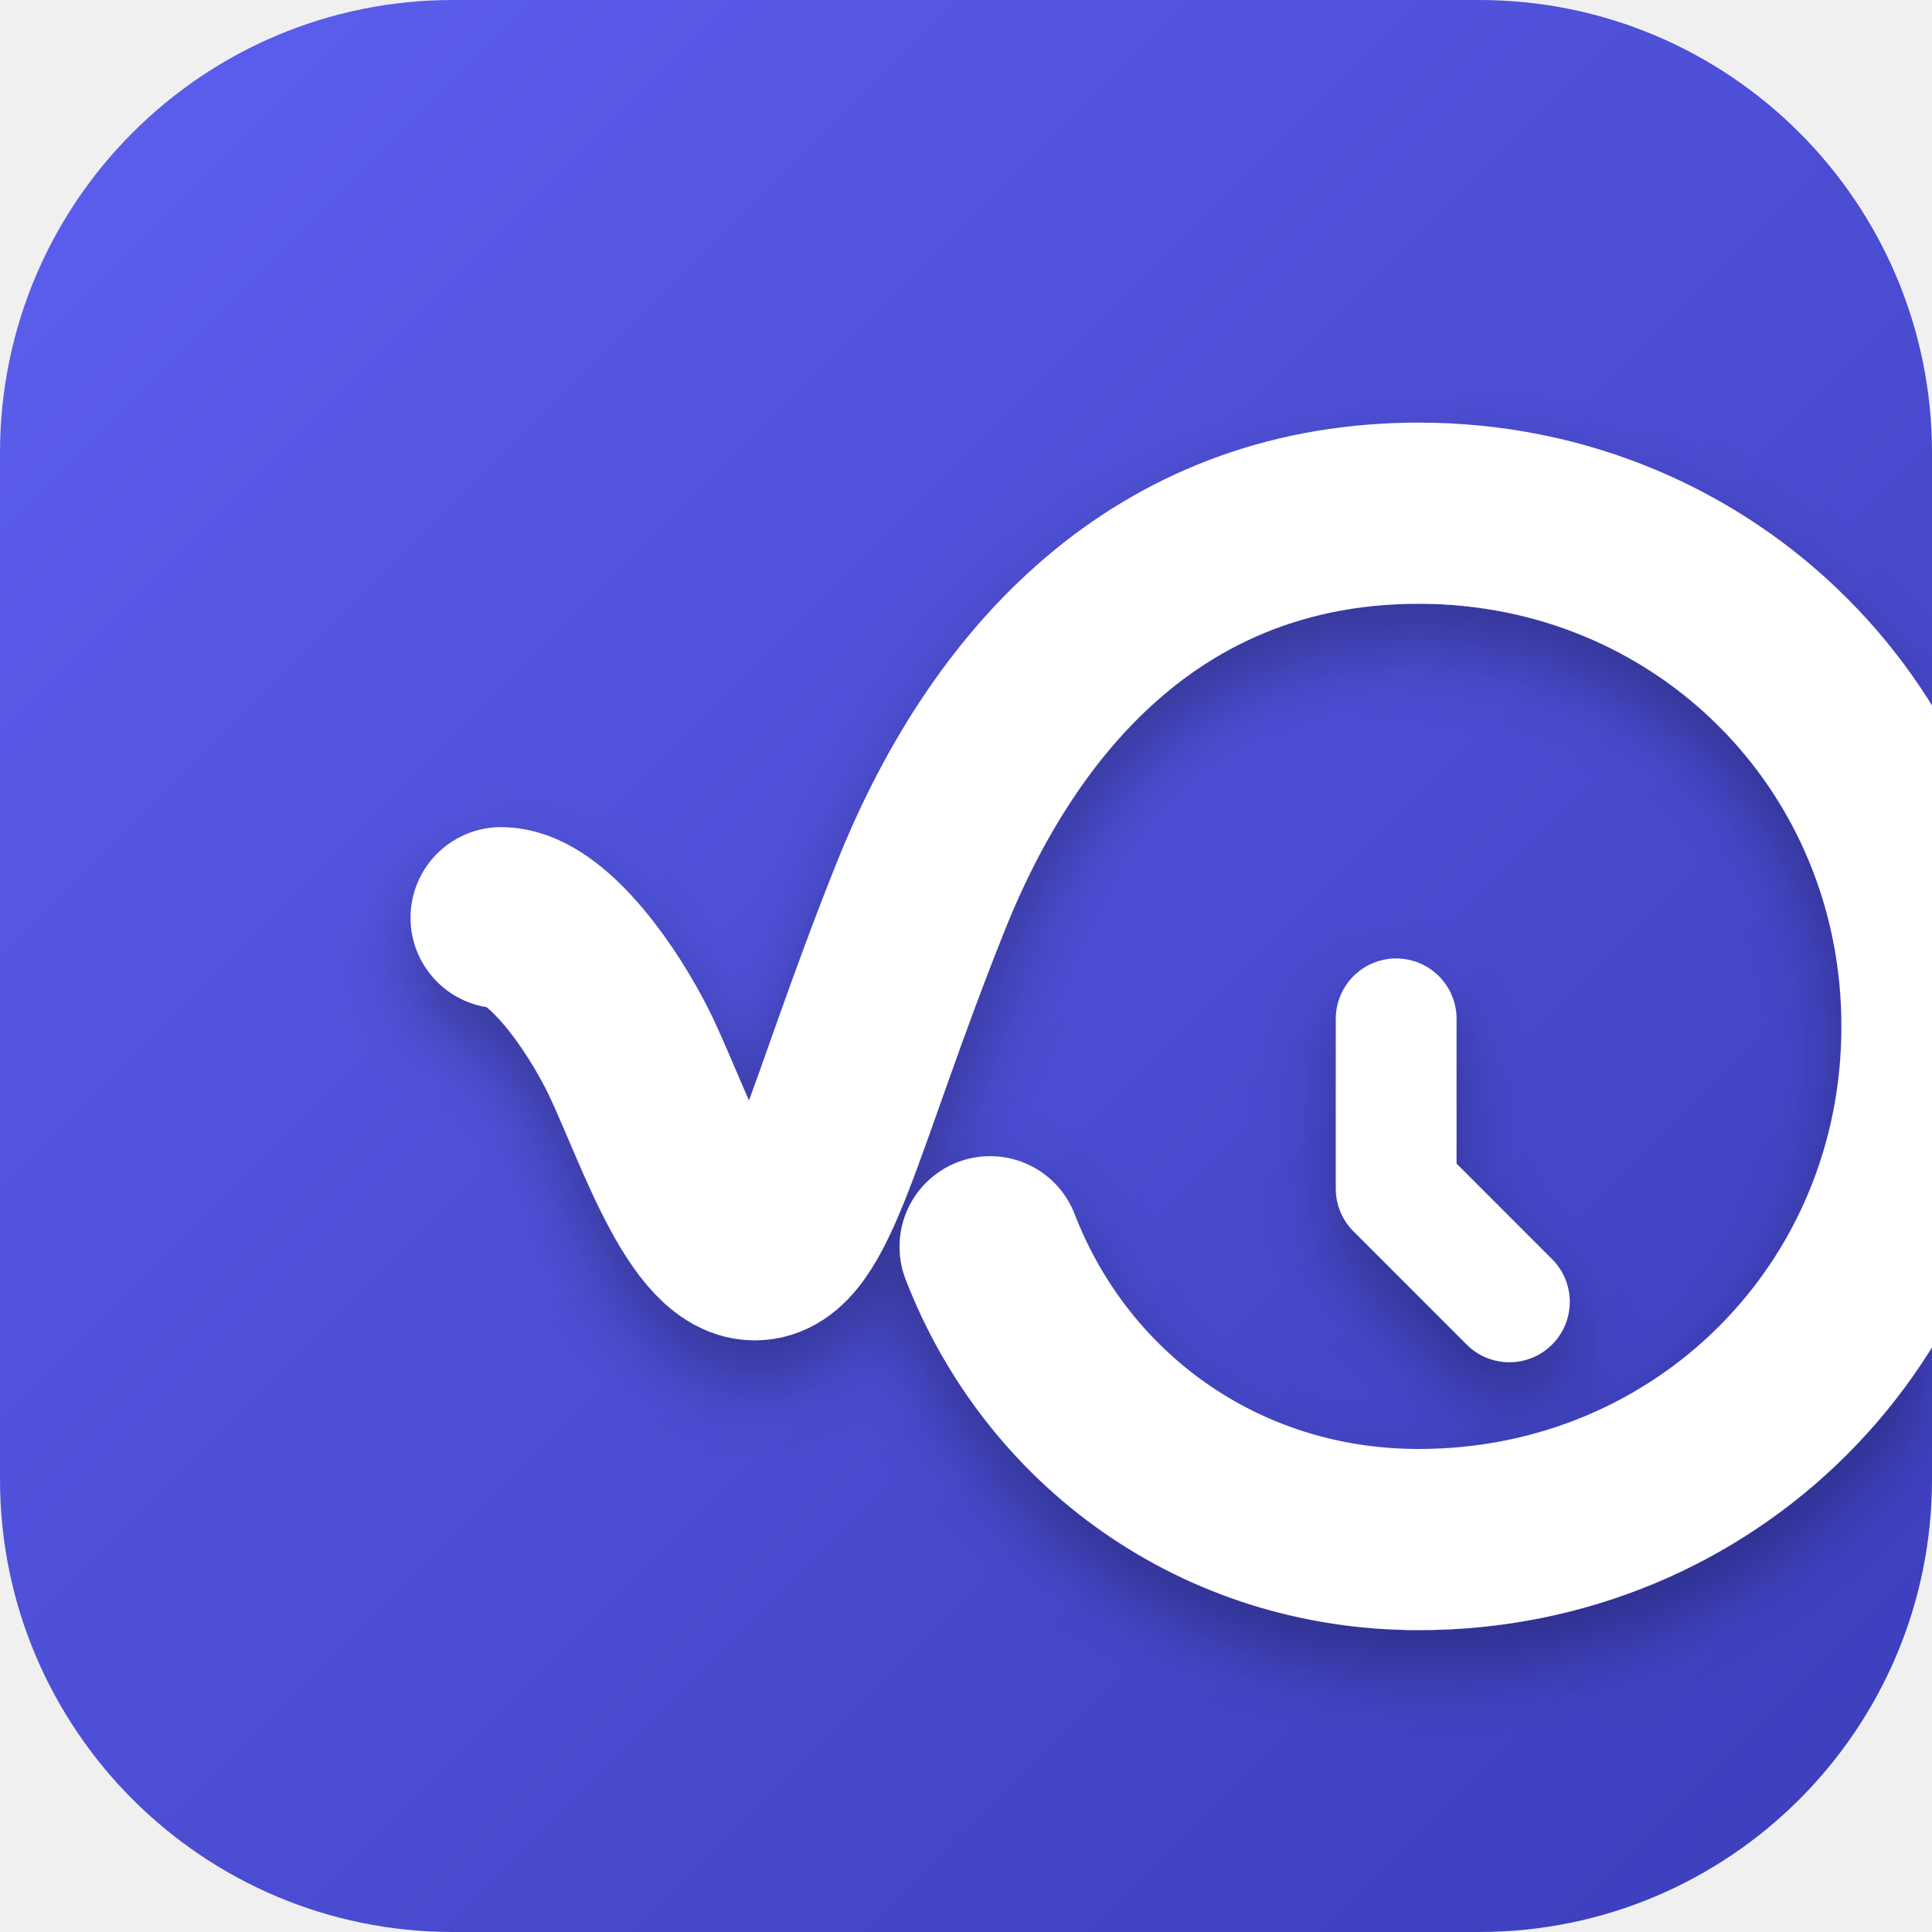
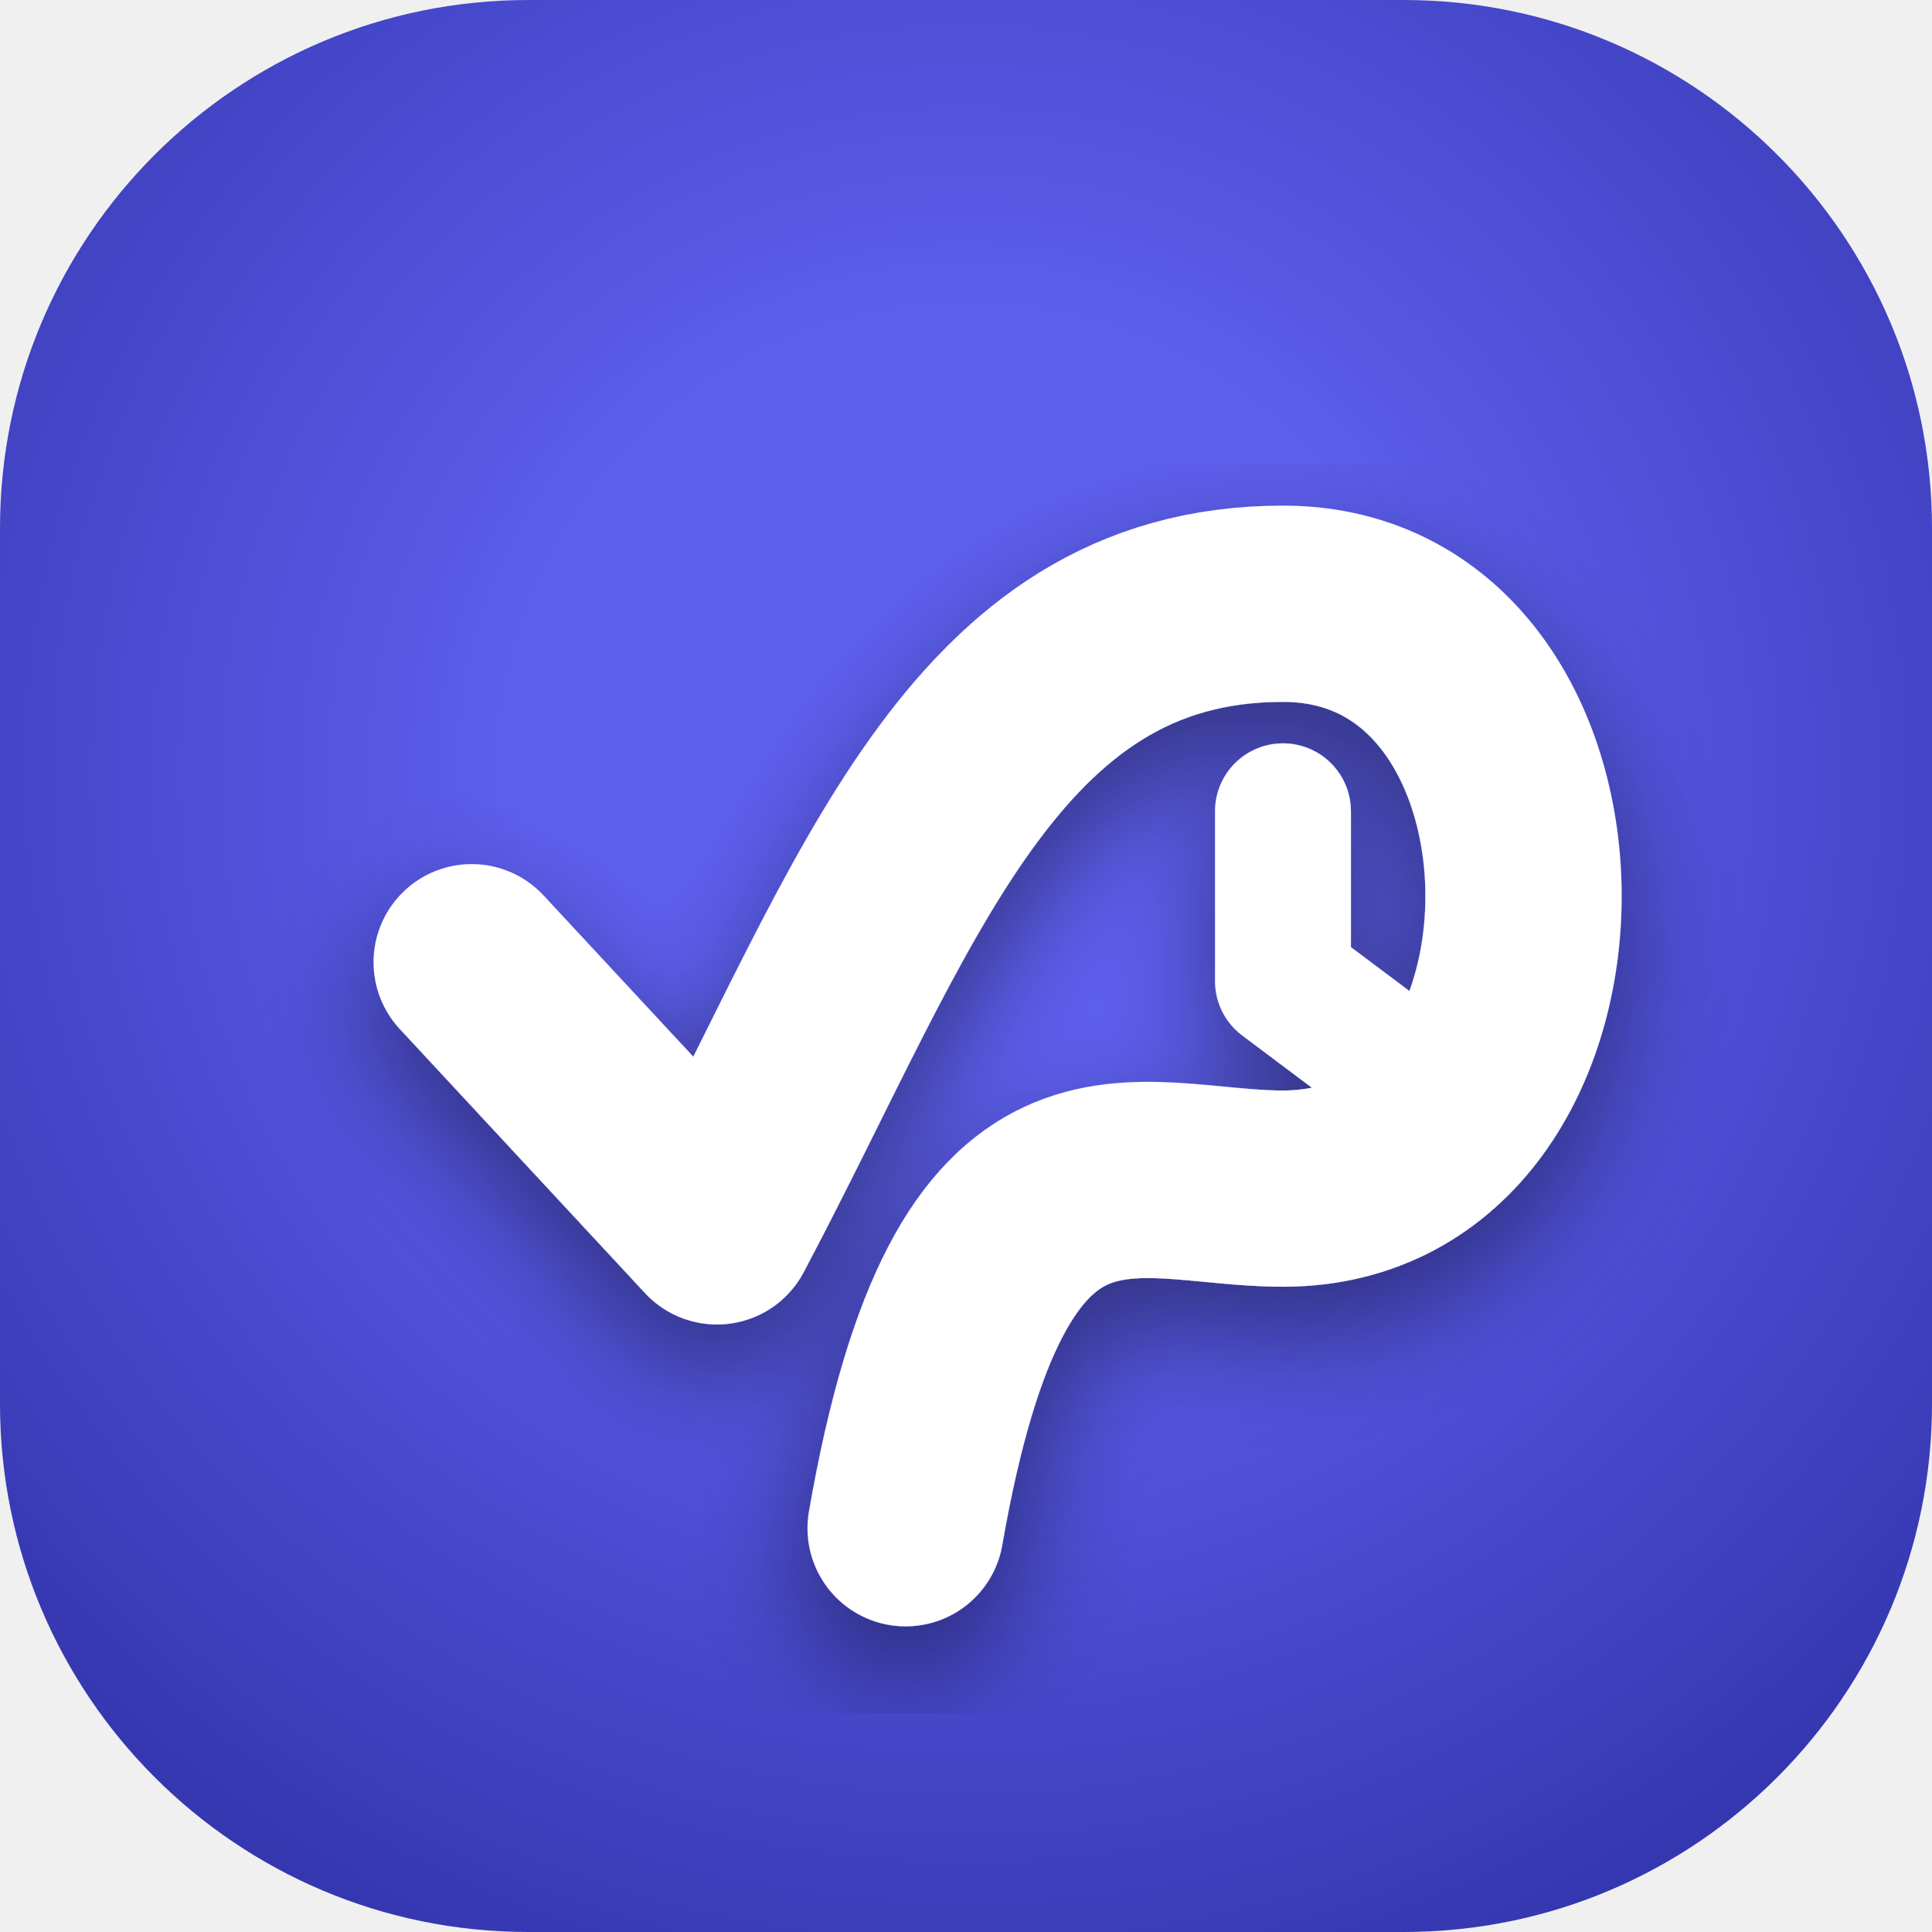
<svg xmlns="http://www.w3.org/2000/svg" viewBox="0 0 512 512">
  <defs>
-     <linearGradient id="bgGrad" x1="0%" y1="0%" x2="100%" y2="100%">
-       <stop offset="0%" style="stop-color:#5D5FEF" />
-       <stop offset="100%" style="stop-color:#3B3DBA" />
-     </linearGradient>
-     <filter id="shadow" x="-20%" y="-20%" width="140%" height="140%">
-       <feGaussianBlur in="SourceAlpha" stdDeviation="10" />
-       <feOffset dx="0" dy="10" result="offsetblur" />
+     <radialGradient id="bg" cx="50%" cy="40%" r="75%">
+       <stop offset="30%" stop-color="#5D5FEF" />
+       <stop offset="100%" stop-color="#2D2FA3" />
+     </radialGradient>
+     <filter id="softShadow" x="-20%" y="-20%" width="140%" height="140%">
+       <feGaussianBlur in="SourceAlpha" stdDeviation="15" />
+       <feOffset dx="0" dy="12" result="offsetblur" />
      <feComponentTransfer>
-         <feFuncA type="linear" slope="0.3" />
+         <feFuncA type="linear" slope="0.45" />
      </feComponentTransfer>
      <feMerge>
        <feMergeNode />
        <feMergeNode in="SourceGraphic" />
      </feMerge>
    </filter>
  </defs>
-   <rect width="512" height="512" rx="120" fill="url(#bgGrad)" />
-   <g filter="url(#shadow)">
-     <path d="M132.8 243.2c10.4 0 24 16.8 32.8 33.6c8.8 16.8 20 54.4 34.4 54.4c14.4 0 20-33.6 44-93.6c24-60 67.2-101.6 132-101.6c76 0 136 60 136 136 c0 76-60 136-136 136c-52.8 0-96-32-113.6-77.6" fill="none" stroke="white" stroke-width="48" stroke-linecap="round" stroke-linejoin="round" />
-     <path d="M370 270v45l30 30" fill="none" stroke="white" stroke-width="32" stroke-linecap="round" stroke-linejoin="round" />
+   <rect width="512" height="512" rx="140" fill="url(#bg)" />
+   <g filter="url(#softShadow)" stroke="white" stroke-width="52" fill="none" stroke-linecap="round" stroke-linejoin="round">
+     <path d="M125 255 L190 325 C235 240 260 160 340 160 C425 160 425 315 340 315 C300 315 260 290 240 405" />
+     <path d="M340 215 L340 260 L380 290" stroke-width="36" />
  </g>
</svg>
